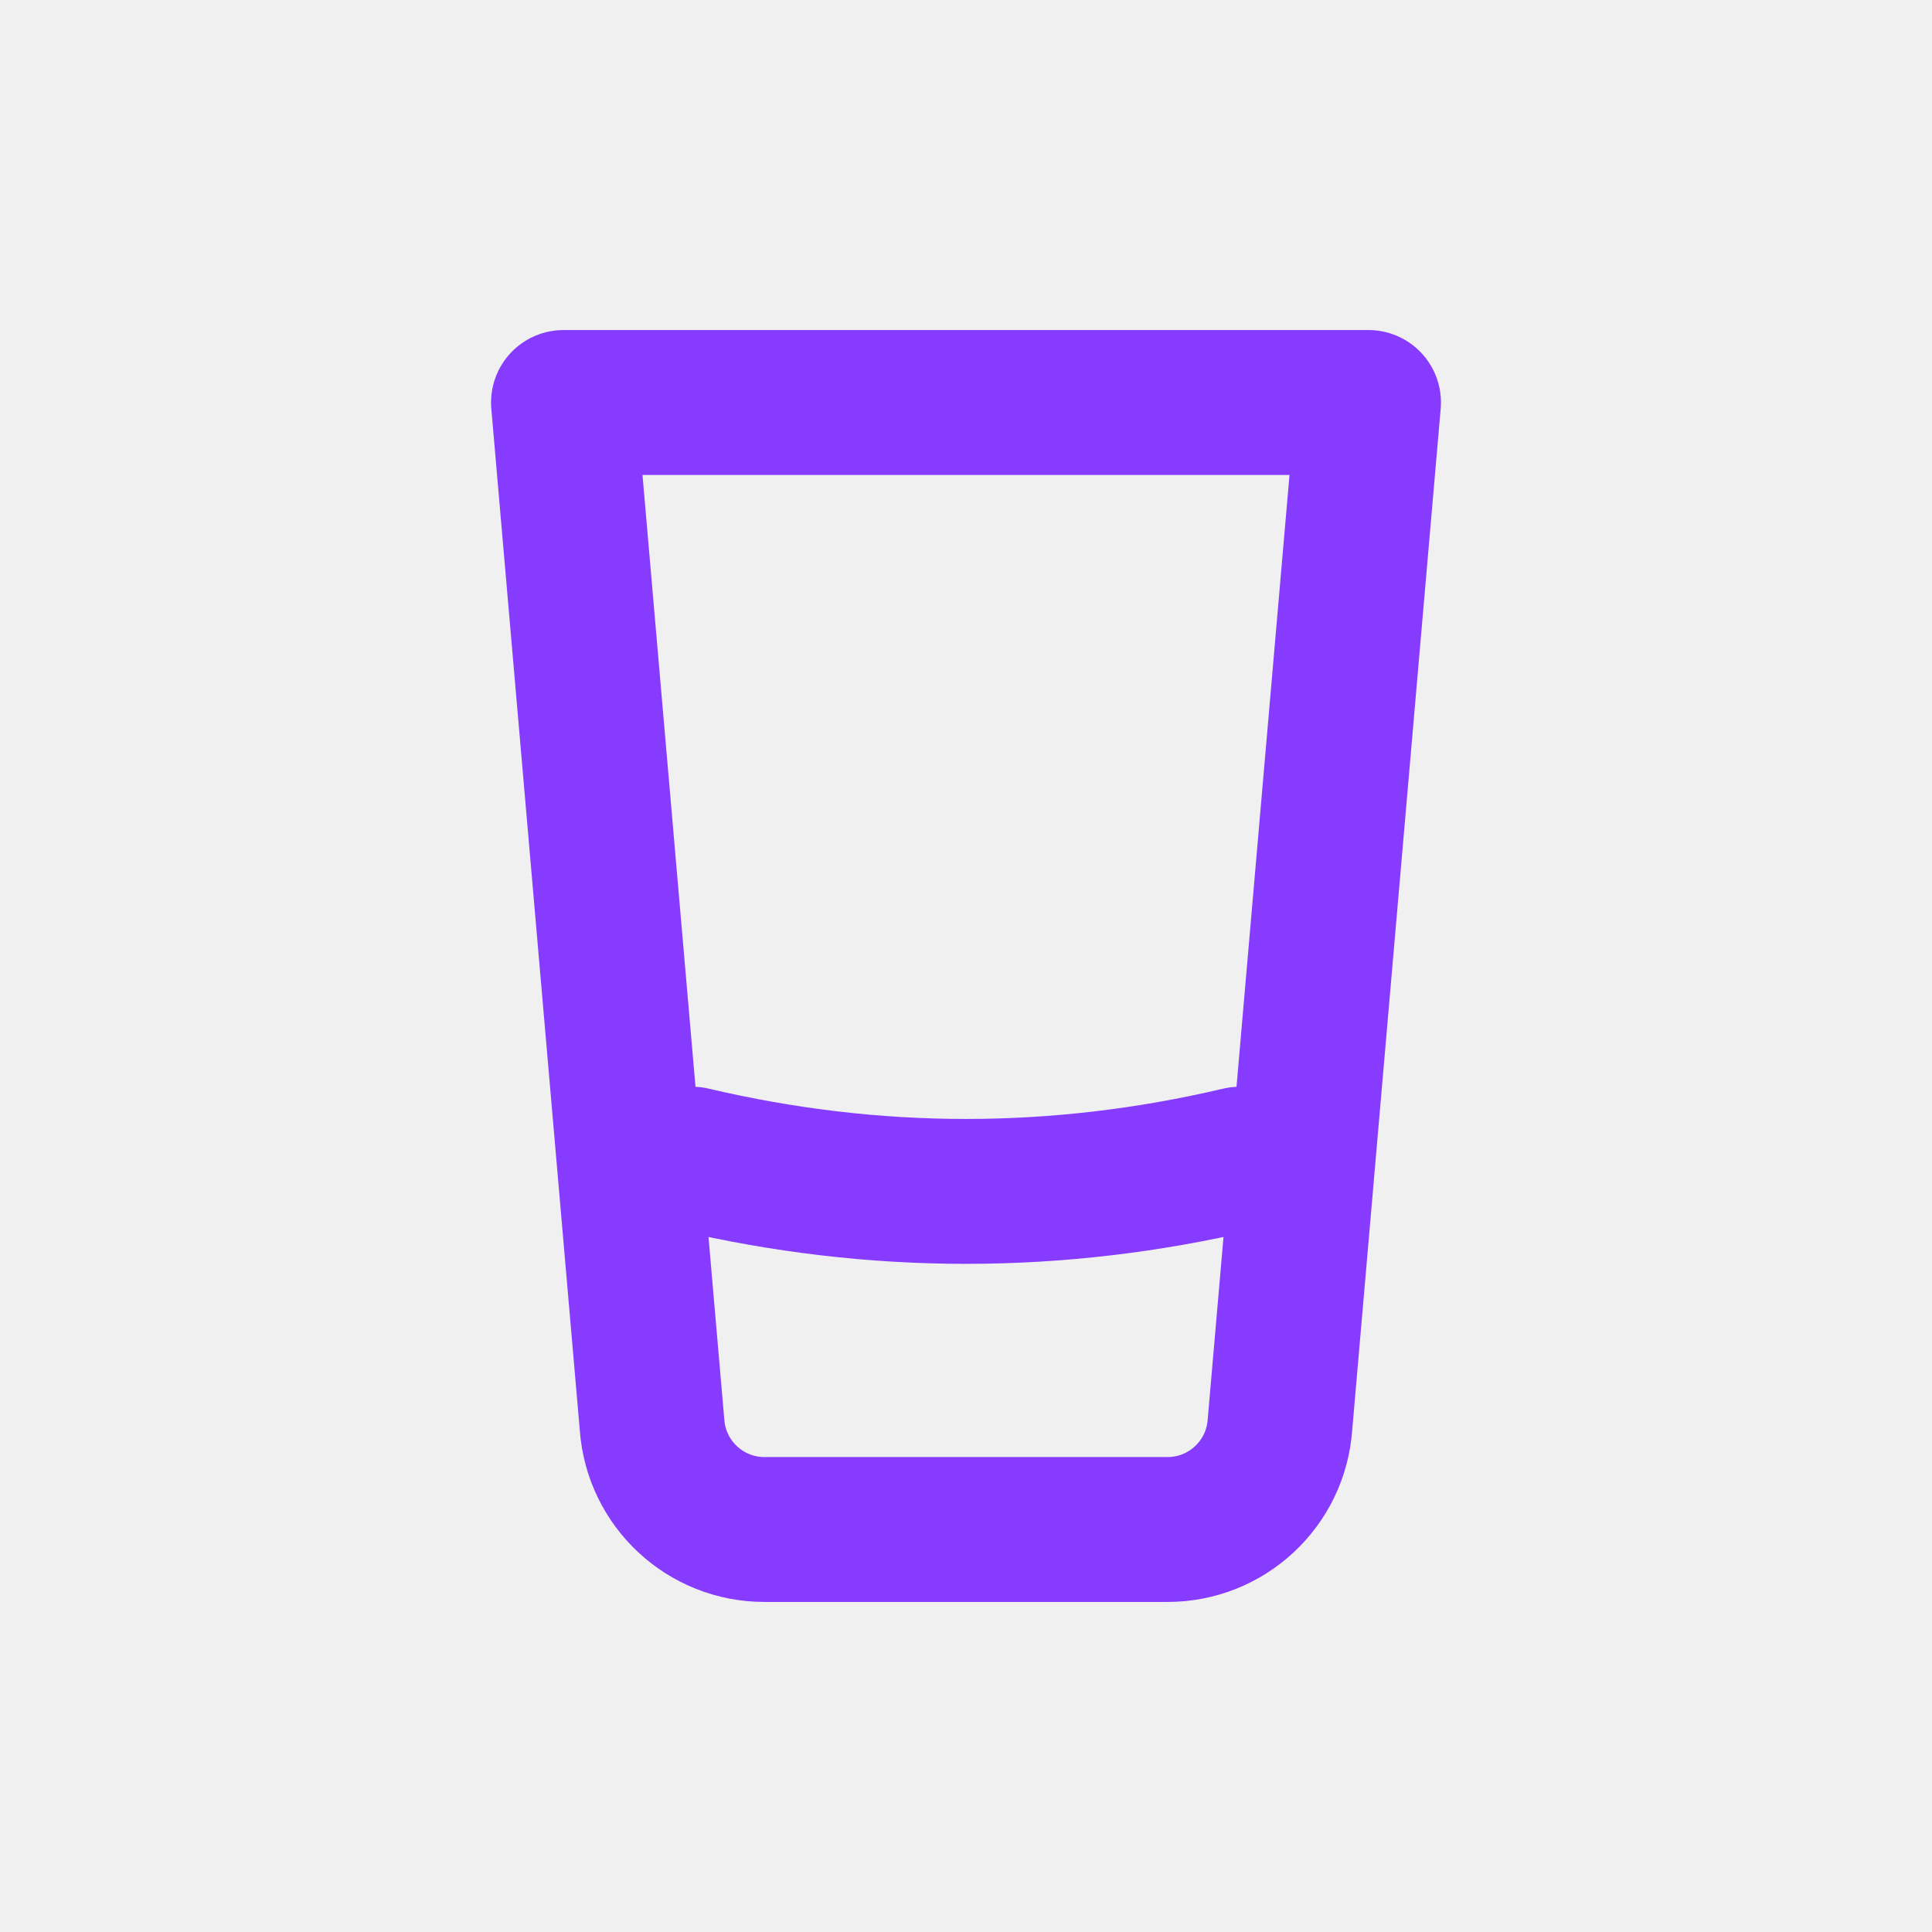
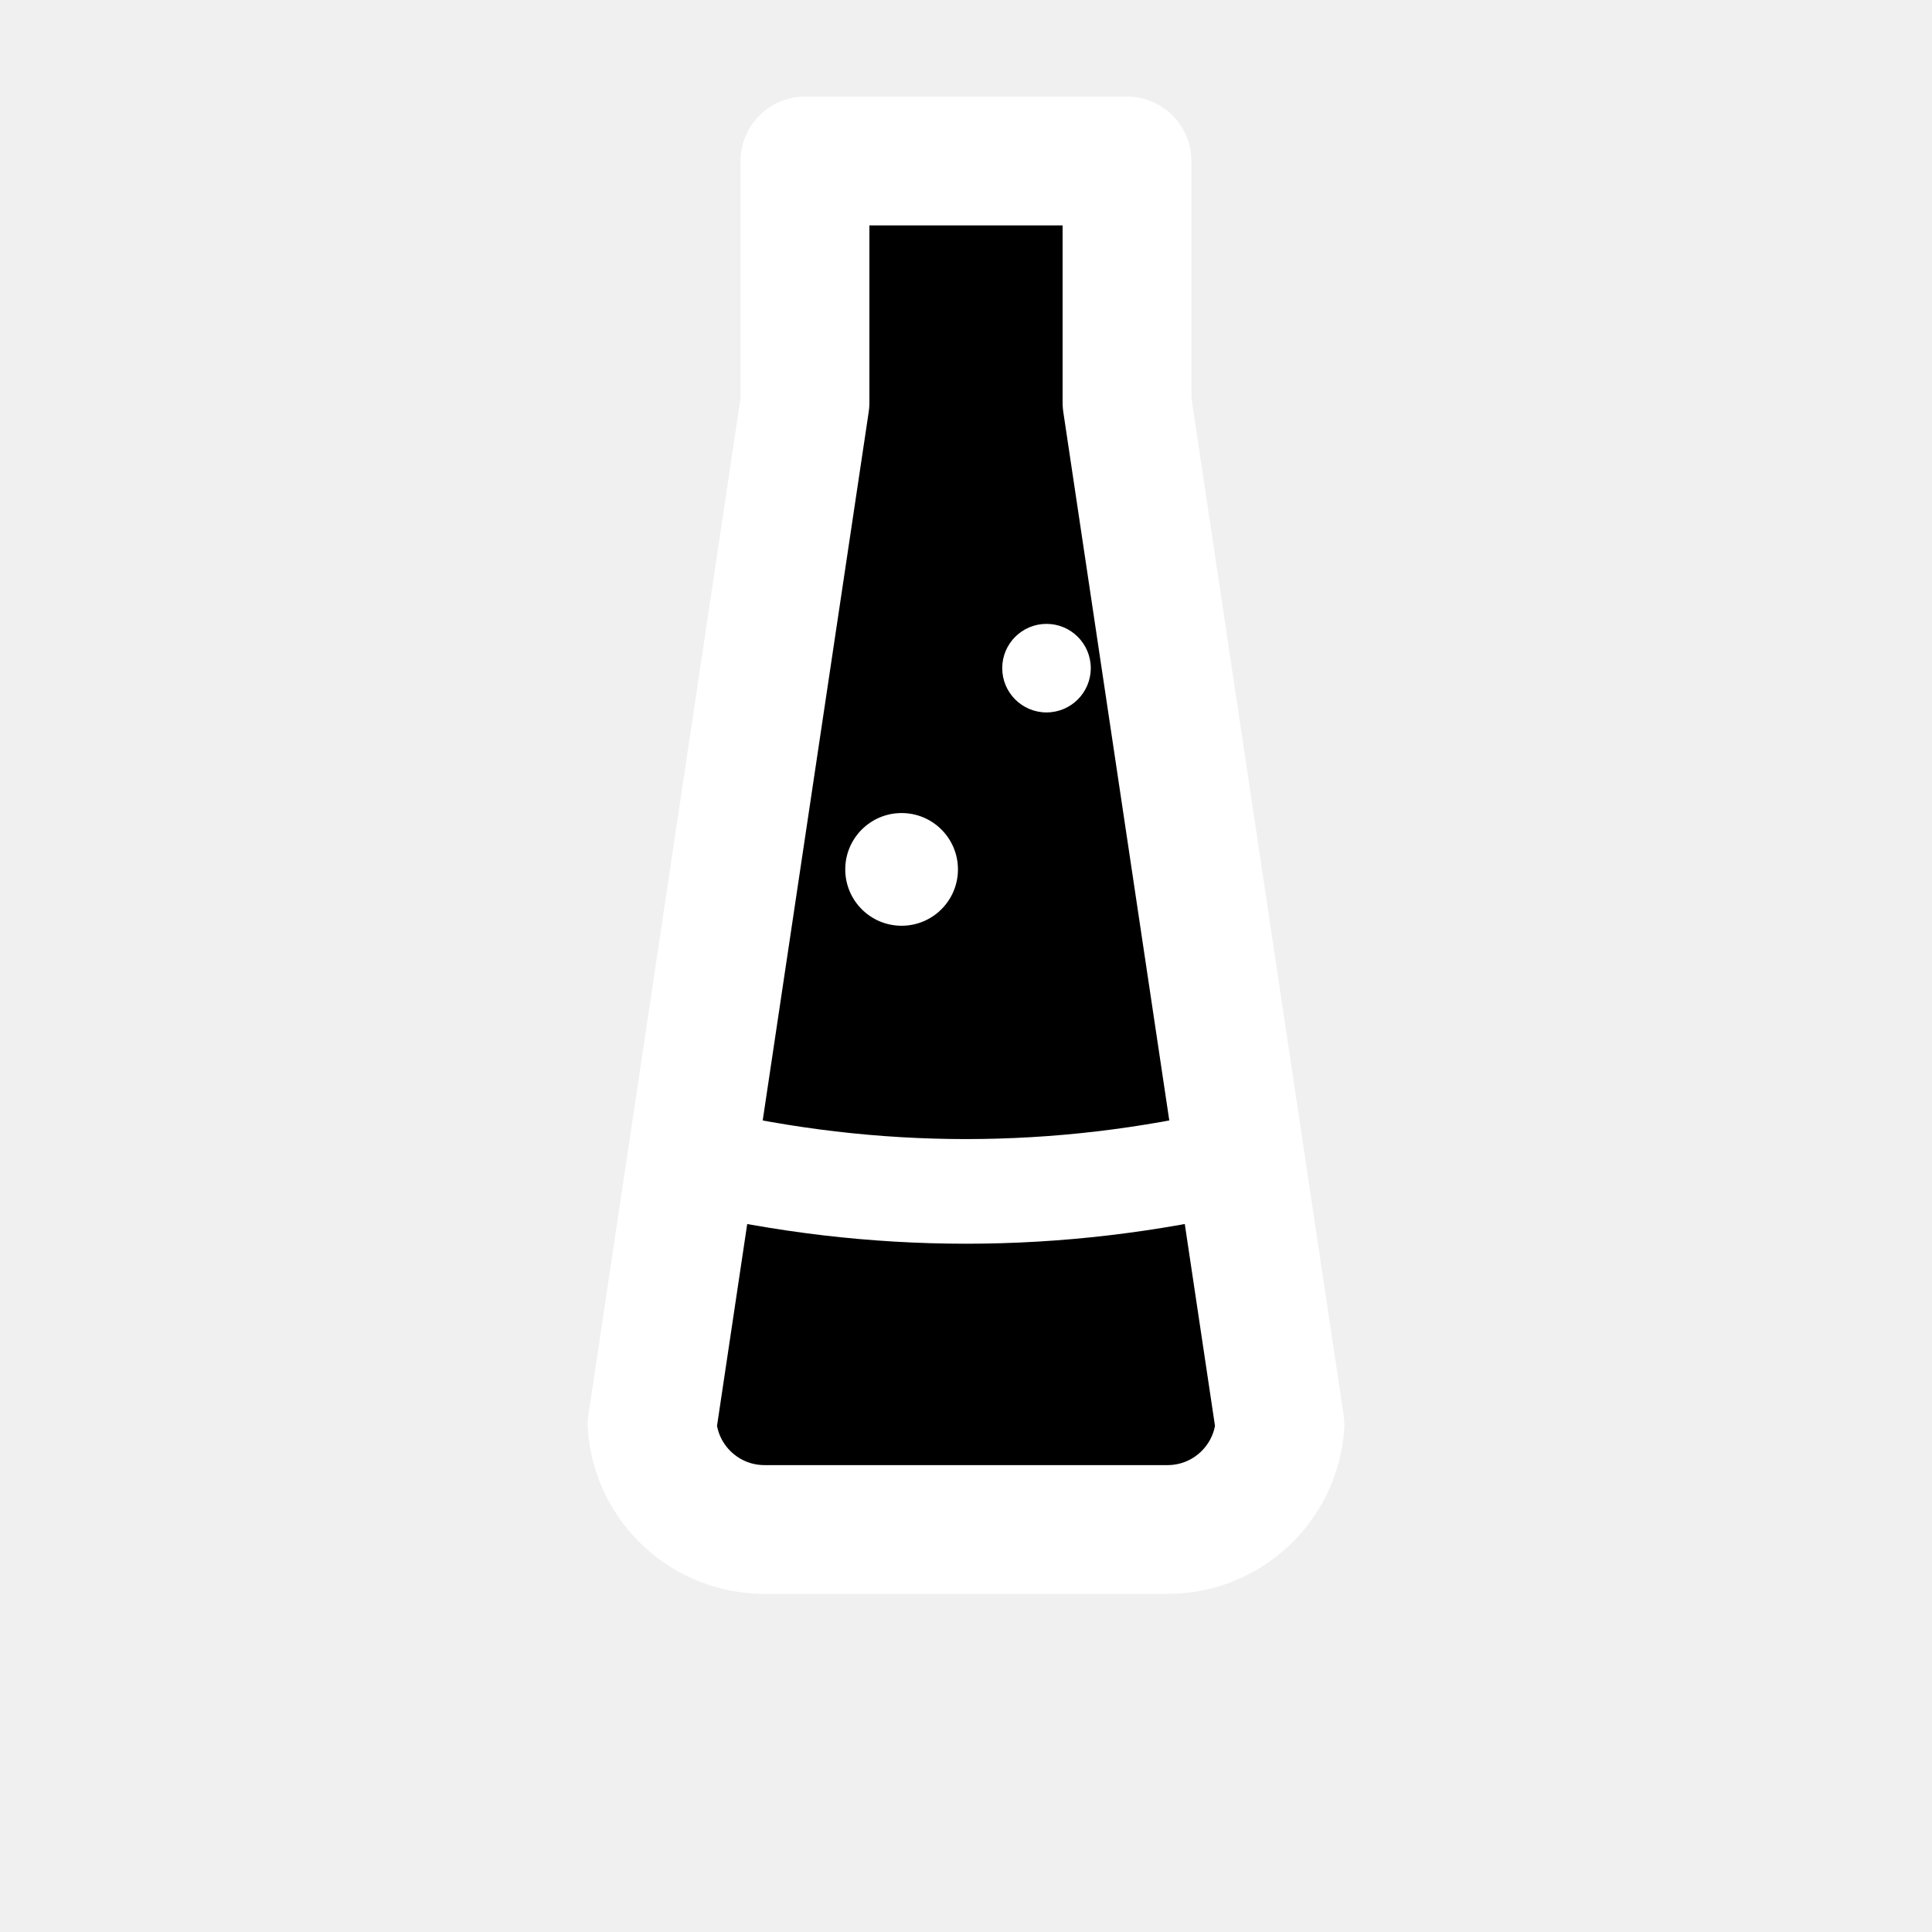
<svg xmlns="http://www.w3.org/2000/svg" viewBox="0 0 24 24">
-   <style>path{fill:none;stroke:#863bff;stroke-width:1.8;stroke-linecap:round;stroke-linejoin:round;}@media (prefers-color-scheme:dark){path{stroke:#ffffff;}}</style>
-   <path d="M7 5L17 5 15.9 17.7A1.4 1.4 0 0 1 14.5 19H9.5A1.4 1.4 0 0 1 8.1 17.7Z" />
-   <path d="M8.6 14.4Q12 15.2 15.4 14.4" />
+   <path d="M10 2L14 2 14 5 15.9 17.7A1.4 1.4 0 0 1 14.5 19H9.5A1.4 1.4 0 0 1 8.1 17.7L10 5Z" fill="#000000" stroke="#ffffff" stroke-width="1.6" stroke-linejoin="round" stroke-linecap="round" />
+   <path d="M8.6 14.4Q12 15.2 15.4 14.4" fill="none" stroke="#ffffff" stroke-width="1.3" stroke-linecap="round" />
+   <circle cx="11.2" cy="10.8" r="0.7" fill="#ffffff" />
+   <circle cx="13" cy="8.3" r="0.55" fill="#ffffff" />
</svg>
